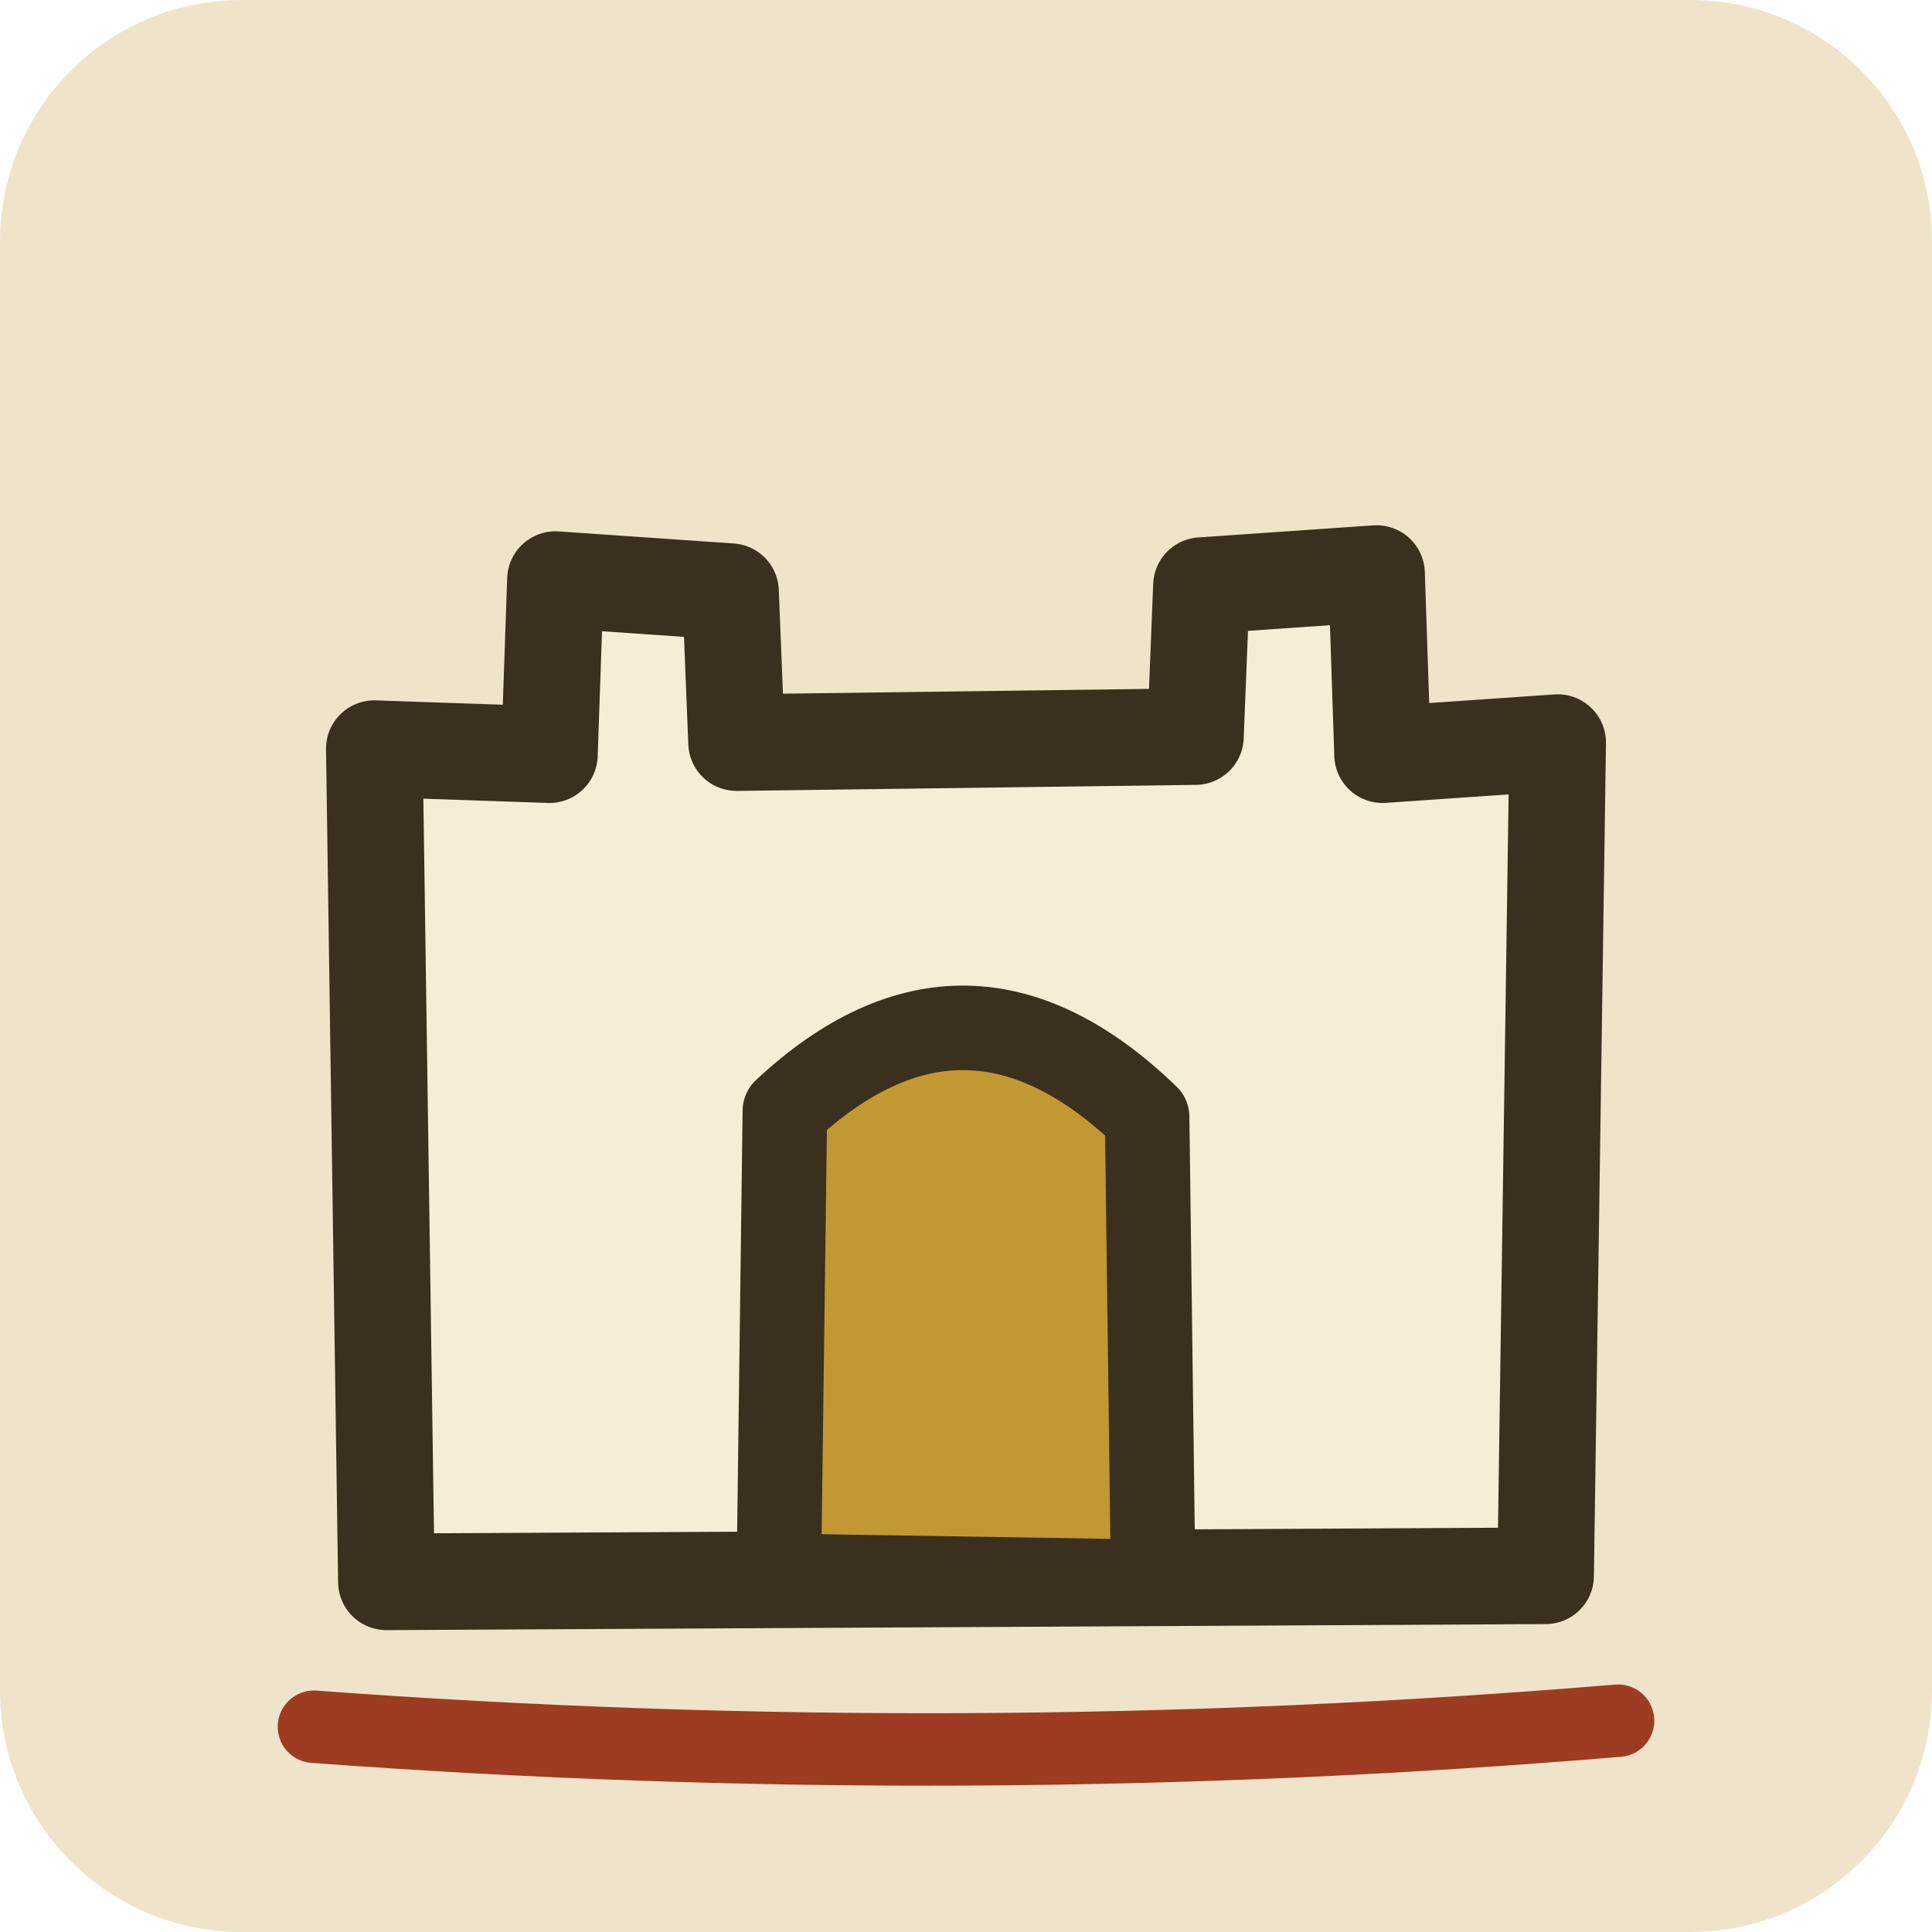
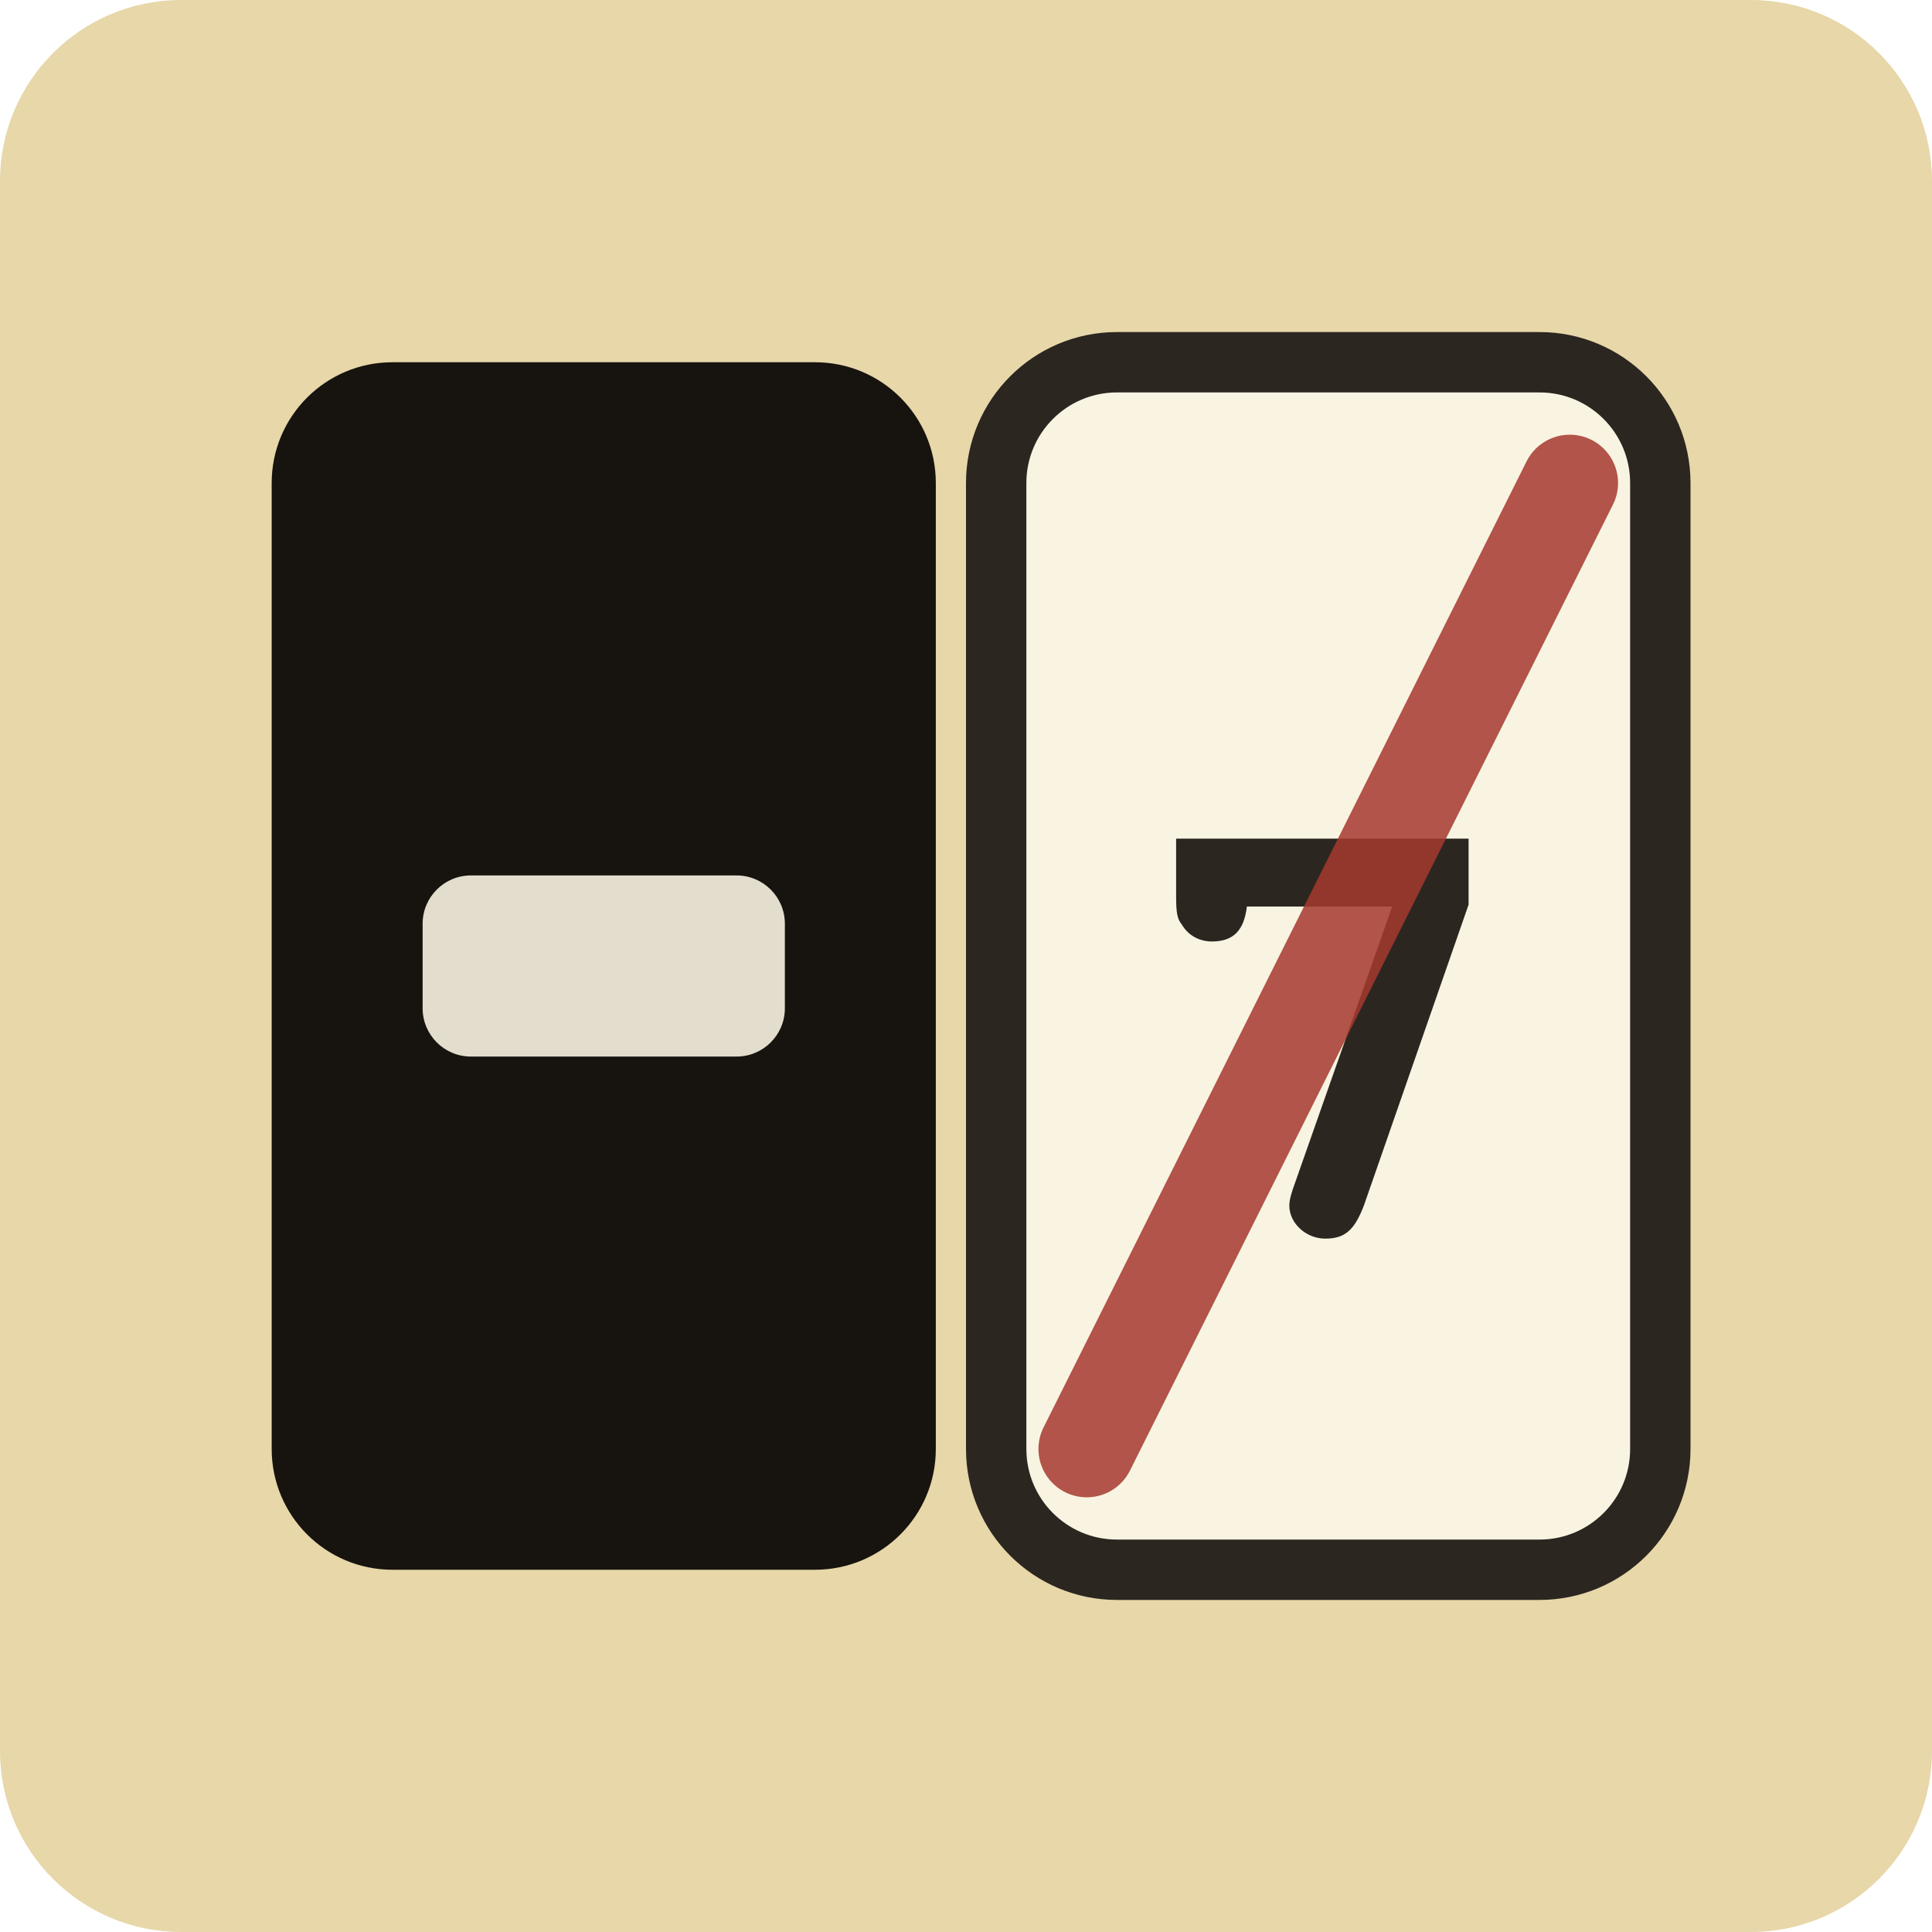
<svg xmlns="http://www.w3.org/2000/svg" viewBox="0 0 32 32">
-   <rect width="32" height="32" rx="4" fill="#EFE4C9" />
-   <path d="M6.4 26.2 L6.2 12.4 L9.1 12.5 L9.2 9.6 L12.1 9.8 L12.2 12.3 L19.8 12.2 L19.9 9.7 L22.8 9.5 L22.9 12.5 L25.8 12.3 L25.6 26.1 Z" fill="#F6EDD6" stroke="#3B2F1E" stroke-width="1.6" stroke-linejoin="round" />
-   <path d="M12.9 26.1 L13 18.4 Q16 15.6 19 18.5 L19.1 26.2 Z" fill="#C29832" stroke="#3B2F1E" stroke-width="1.4" stroke-linejoin="round" />
-   <path d="M5.2 28.6 Q16 29.4 26.8 28.5" fill="none" stroke="#9E3B23" stroke-width="1.2" stroke-linecap="round" />
+   <rect width="32" height="32" rx="3" fill="#E7D7A9" />
+   <rect x="4.5" y="6" width="11" height="20" rx="2" fill="#17130E" />
+   <rect x="7" y="14.5" width="6" height="3" rx="0.8" fill="#F9F3E2" opacity="0.9" />
+   <rect x="16.5" y="6" width="11" height="20" rx="2" fill="#F9F3E2" stroke="#2B2620" stroke-width="1" />
+   <text x="22" y="20.5" text-anchor="middle" font-family="Courier, monospace" font-size="11" font-weight="bold" fill="#2B2620">7</text>
+   <path d="M18 24 L26 8" stroke="#A6382E" stroke-width="1.6" stroke-linecap="round" opacity="0.85" />
</svg>
